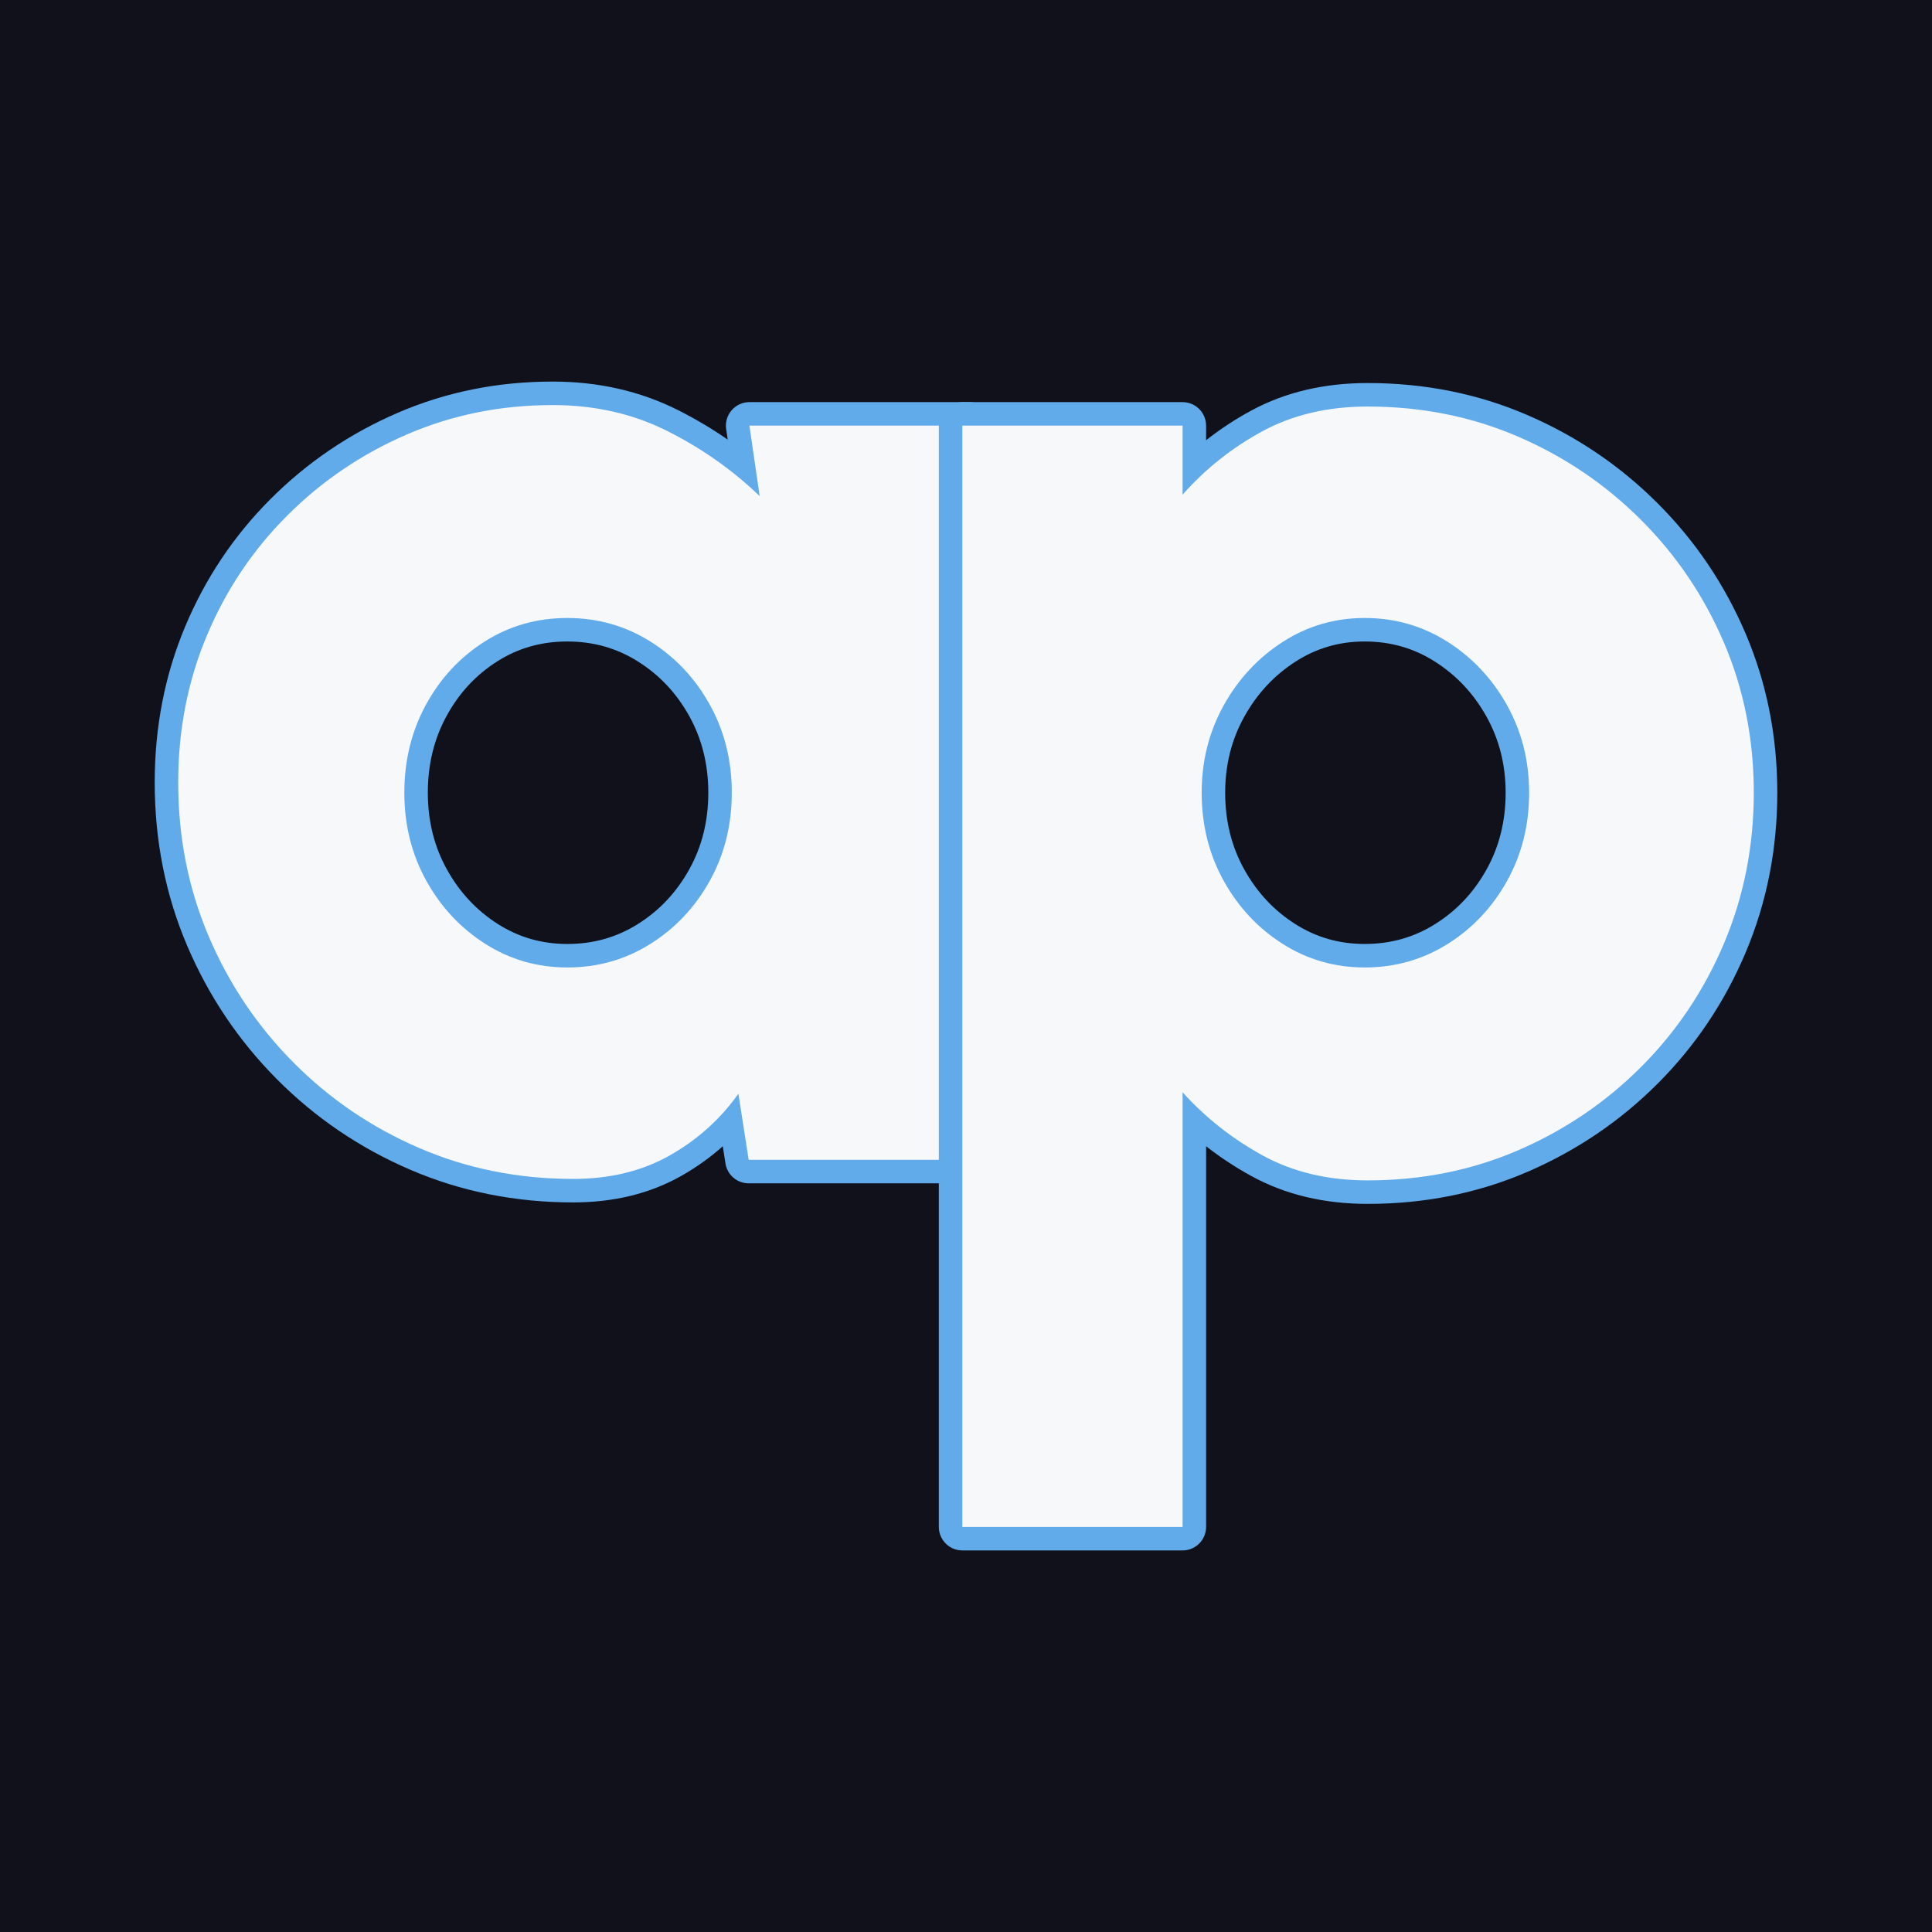
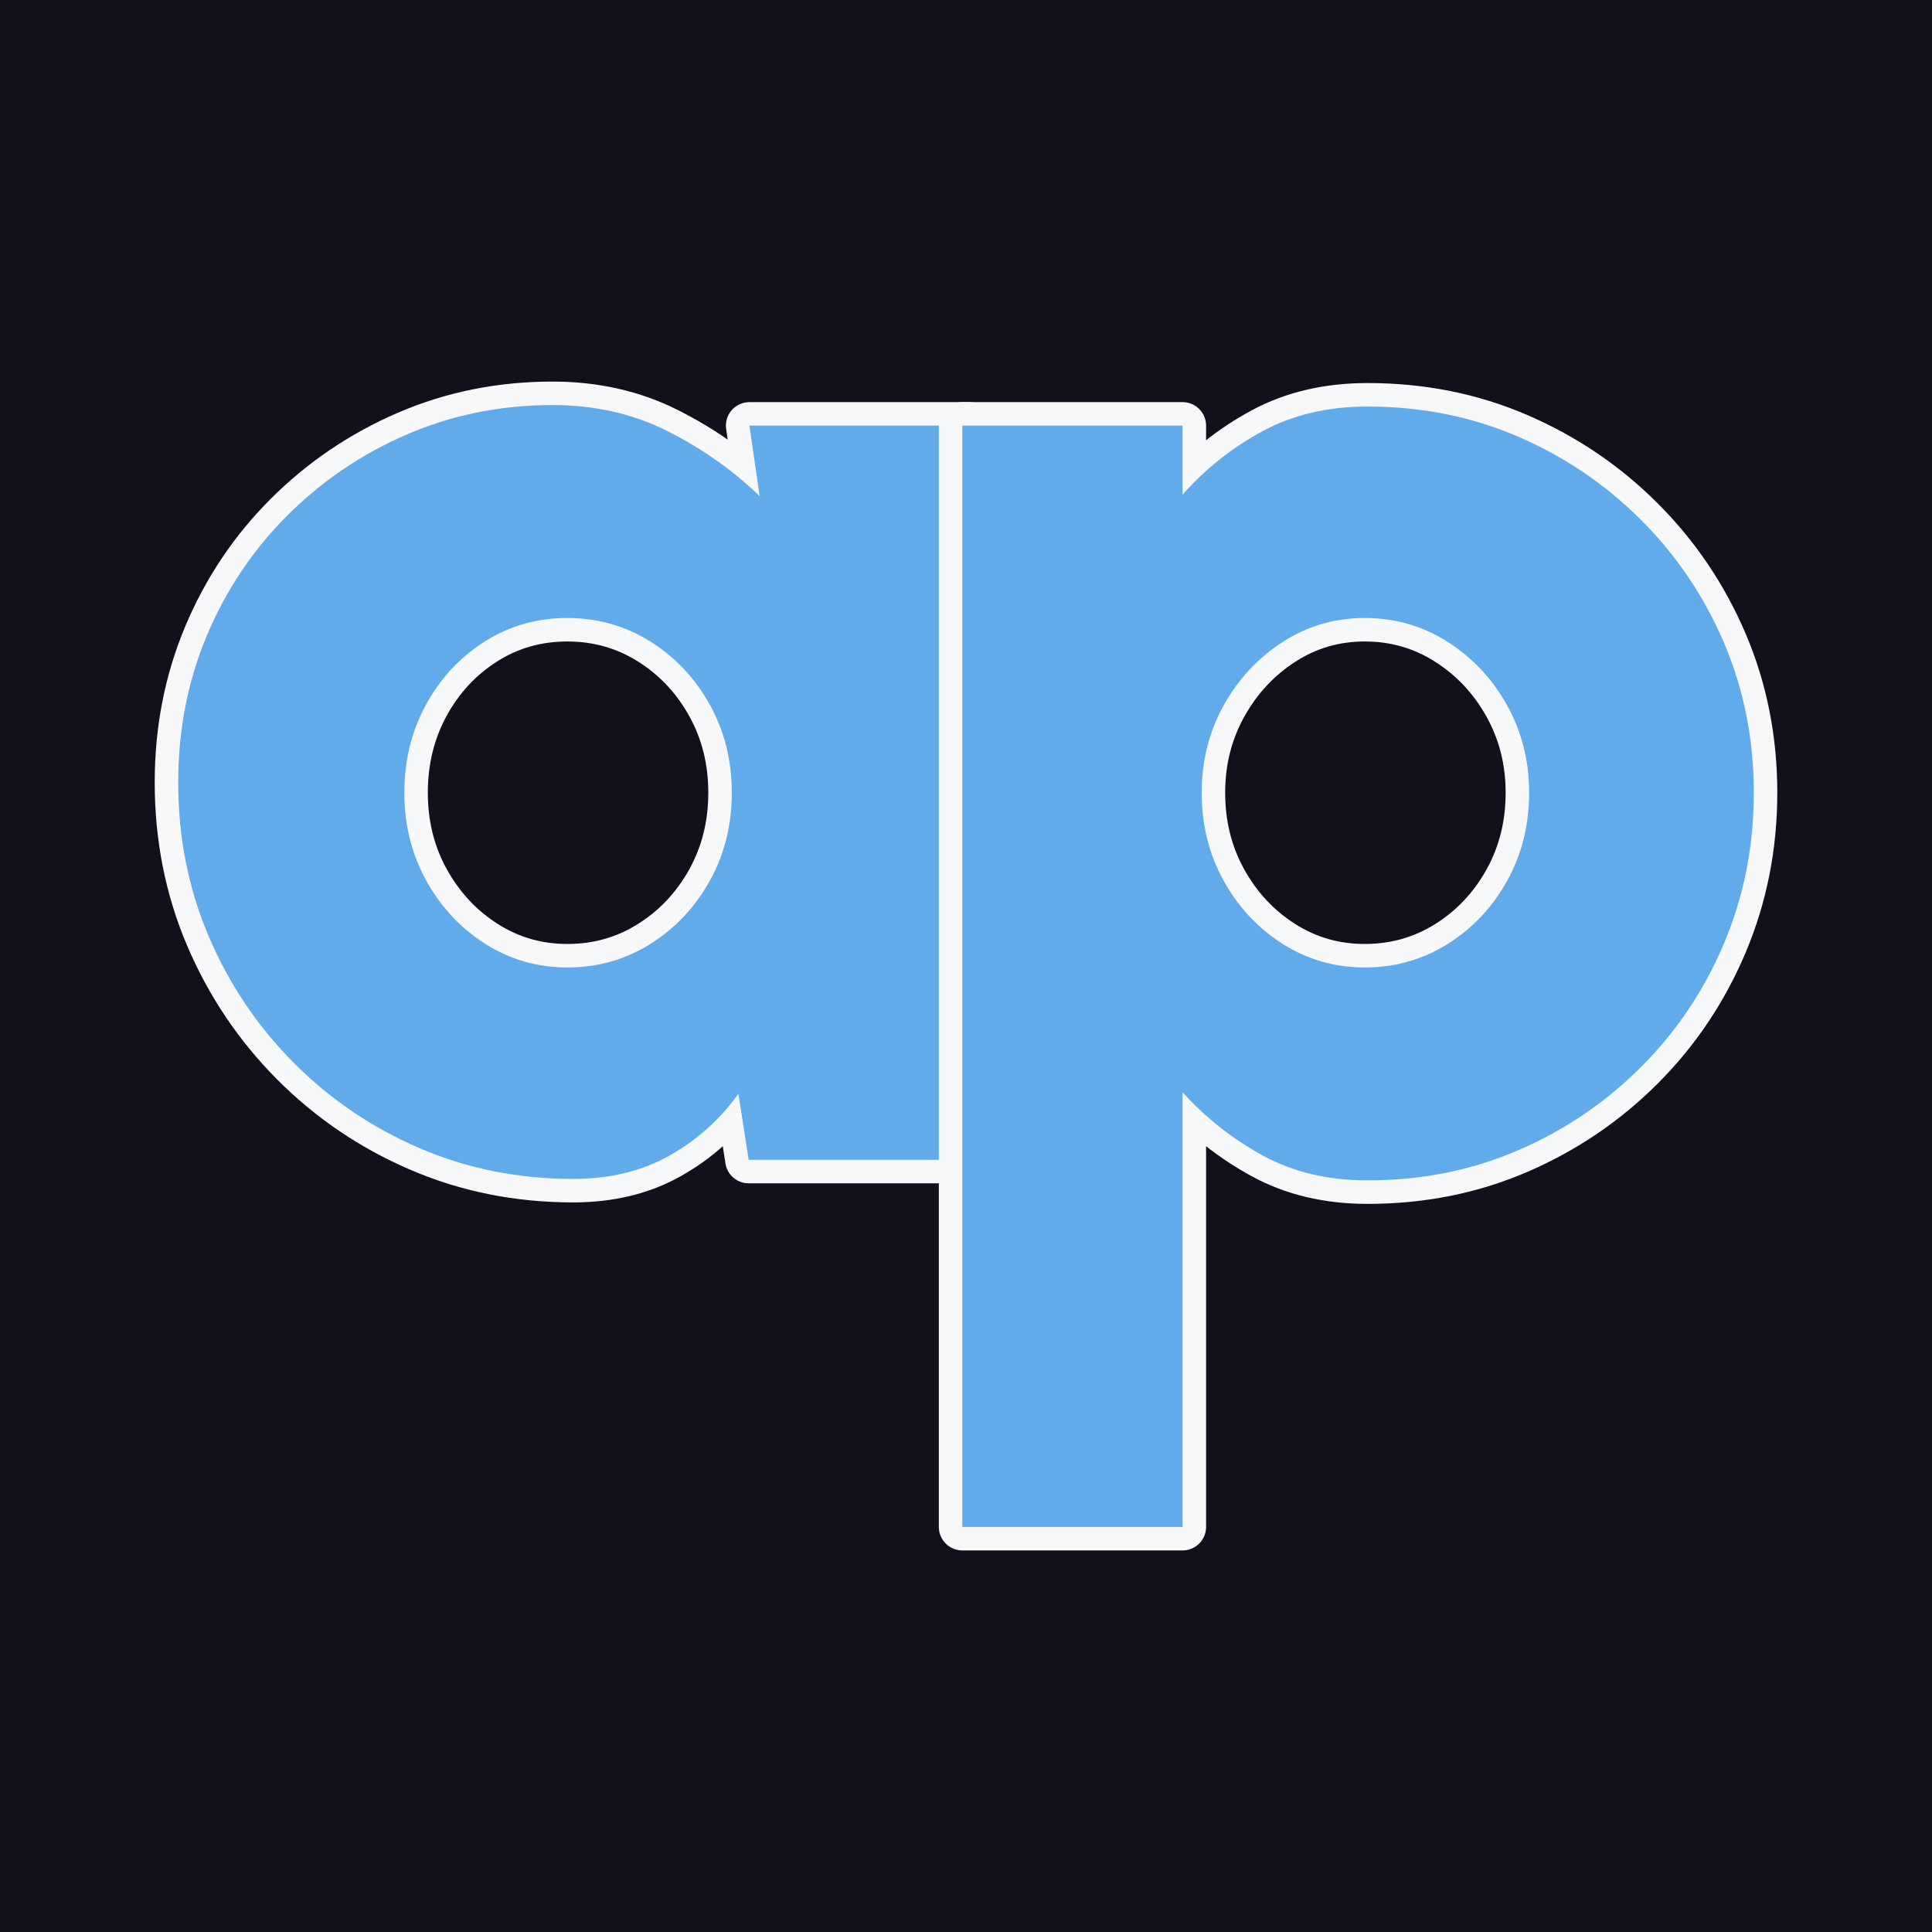
<svg xmlns="http://www.w3.org/2000/svg" width="512" height="512" viewBox="0 0 512 512">
  <rect width="512" height="512" fill="#11111b" />
  <g transform="translate(35.552,307.3665) scale(0.1945701,-0.1945701)">
-     <path d="M838 1000H1138V0H837L823 90Q786 38 729.5 6.0Q673 -26 598 -26Q486 -26 388.5 16.0Q291 58 217.0 132.5Q143 207 101.5 304.5Q60 402 60 514Q60 621 99.0 714.0Q138 807 208.5 877.5Q279 948 371.5 988.0Q464 1028 570 1028Q656 1028 726.5 992.5Q797 957 852 904ZM590 262Q652 262 703.0 294.0Q754 326 784.0 380.0Q814 434 814 500Q814 566 784.0 620.0Q754 674 703.0 706.0Q652 738 590 738Q528 738 477.5 706.0Q427 674 397.5 620.0Q368 566 368 500Q368 434 398.0 380.0Q428 326 478.5 294.0Q529 262 590 262Z" transform="translate(0.0,0)" fill="#f7f8fa" stroke="#61abea" stroke-width="64" stroke-linejoin="round" paint-order="stroke fill" />
-     <path d="M420 -500H120V1000H420V906Q467 959 529.0 992.5Q591 1026 672 1026Q782 1026 877.0 985.0Q972 944 1044.5 871.5Q1117 799 1157.5 704.0Q1198 609 1198 500Q1198 391 1157.5 295.0Q1117 199 1044.5 126.5Q972 54 877.0 13.0Q782 -28 672 -28Q591 -28 529.0 6.0Q467 40 420 92ZM668 738Q607 738 556.5 705.5Q506 673 476.0 619.0Q446 565 446 500Q446 434 476.0 380.0Q506 326 556.5 294.0Q607 262 668 262Q730 262 781.0 294.0Q832 326 862.0 380.0Q892 434 892 500Q892 565 862.0 619.0Q832 673 781.0 705.5Q730 738 668 738Z" transform="translate(1008.0,0)" fill="#f7f8fa" stroke="#61abea" stroke-width="64" stroke-linejoin="round" paint-order="stroke fill" />
+     <path d="M838 1000H1138V0H837L823 90Q786 38 729.5 6.0Q673 -26 598 -26Q486 -26 388.5 16.0Q291 58 217.0 132.5Q143 207 101.5 304.5Q60 402 60 514Q60 621 99.0 714.0Q138 807 208.5 877.5Q279 948 371.5 988.0Q464 1028 570 1028Q656 1028 726.5 992.5Q797 957 852 904ZM590 262Q652 262 703.0 294.0Q754 326 784.0 380.0Q814 434 814 500Q814 566 784.0 620.0Q754 674 703.0 706.0Q652 738 590 738Q528 738 477.5 706.0Q427 674 397.5 620.0Q368 566 368 500Q368 434 398.0 380.0Q428 326 478.5 294.0Q529 262 590 262Z" transform="translate(0.0,0)" fill="#61abea" stroke="#f7f8fa" stroke-width="64" stroke-linejoin="round" paint-order="stroke fill" />
+     <path d="M420 -500H120V1000H420V906Q467 959 529.0 992.5Q591 1026 672 1026Q782 1026 877.0 985.0Q972 944 1044.5 871.5Q1117 799 1157.5 704.0Q1198 609 1198 500Q1198 391 1157.5 295.0Q1117 199 1044.5 126.5Q972 54 877.0 13.0Q782 -28 672 -28Q591 -28 529.0 6.0Q467 40 420 92ZM668 738Q607 738 556.5 705.5Q506 673 476.0 619.0Q446 565 446 500Q446 434 476.0 380.0Q506 326 556.5 294.0Q607 262 668 262Q730 262 781.0 294.0Q832 326 862.0 380.0Q892 434 892 500Q892 565 862.0 619.0Q832 673 781.0 705.5Q730 738 668 738Z" transform="translate(1008.0,0)" fill="#61abea" stroke="#f7f8fa" stroke-width="64" stroke-linejoin="round" paint-order="stroke fill" />
  </g>
</svg>
